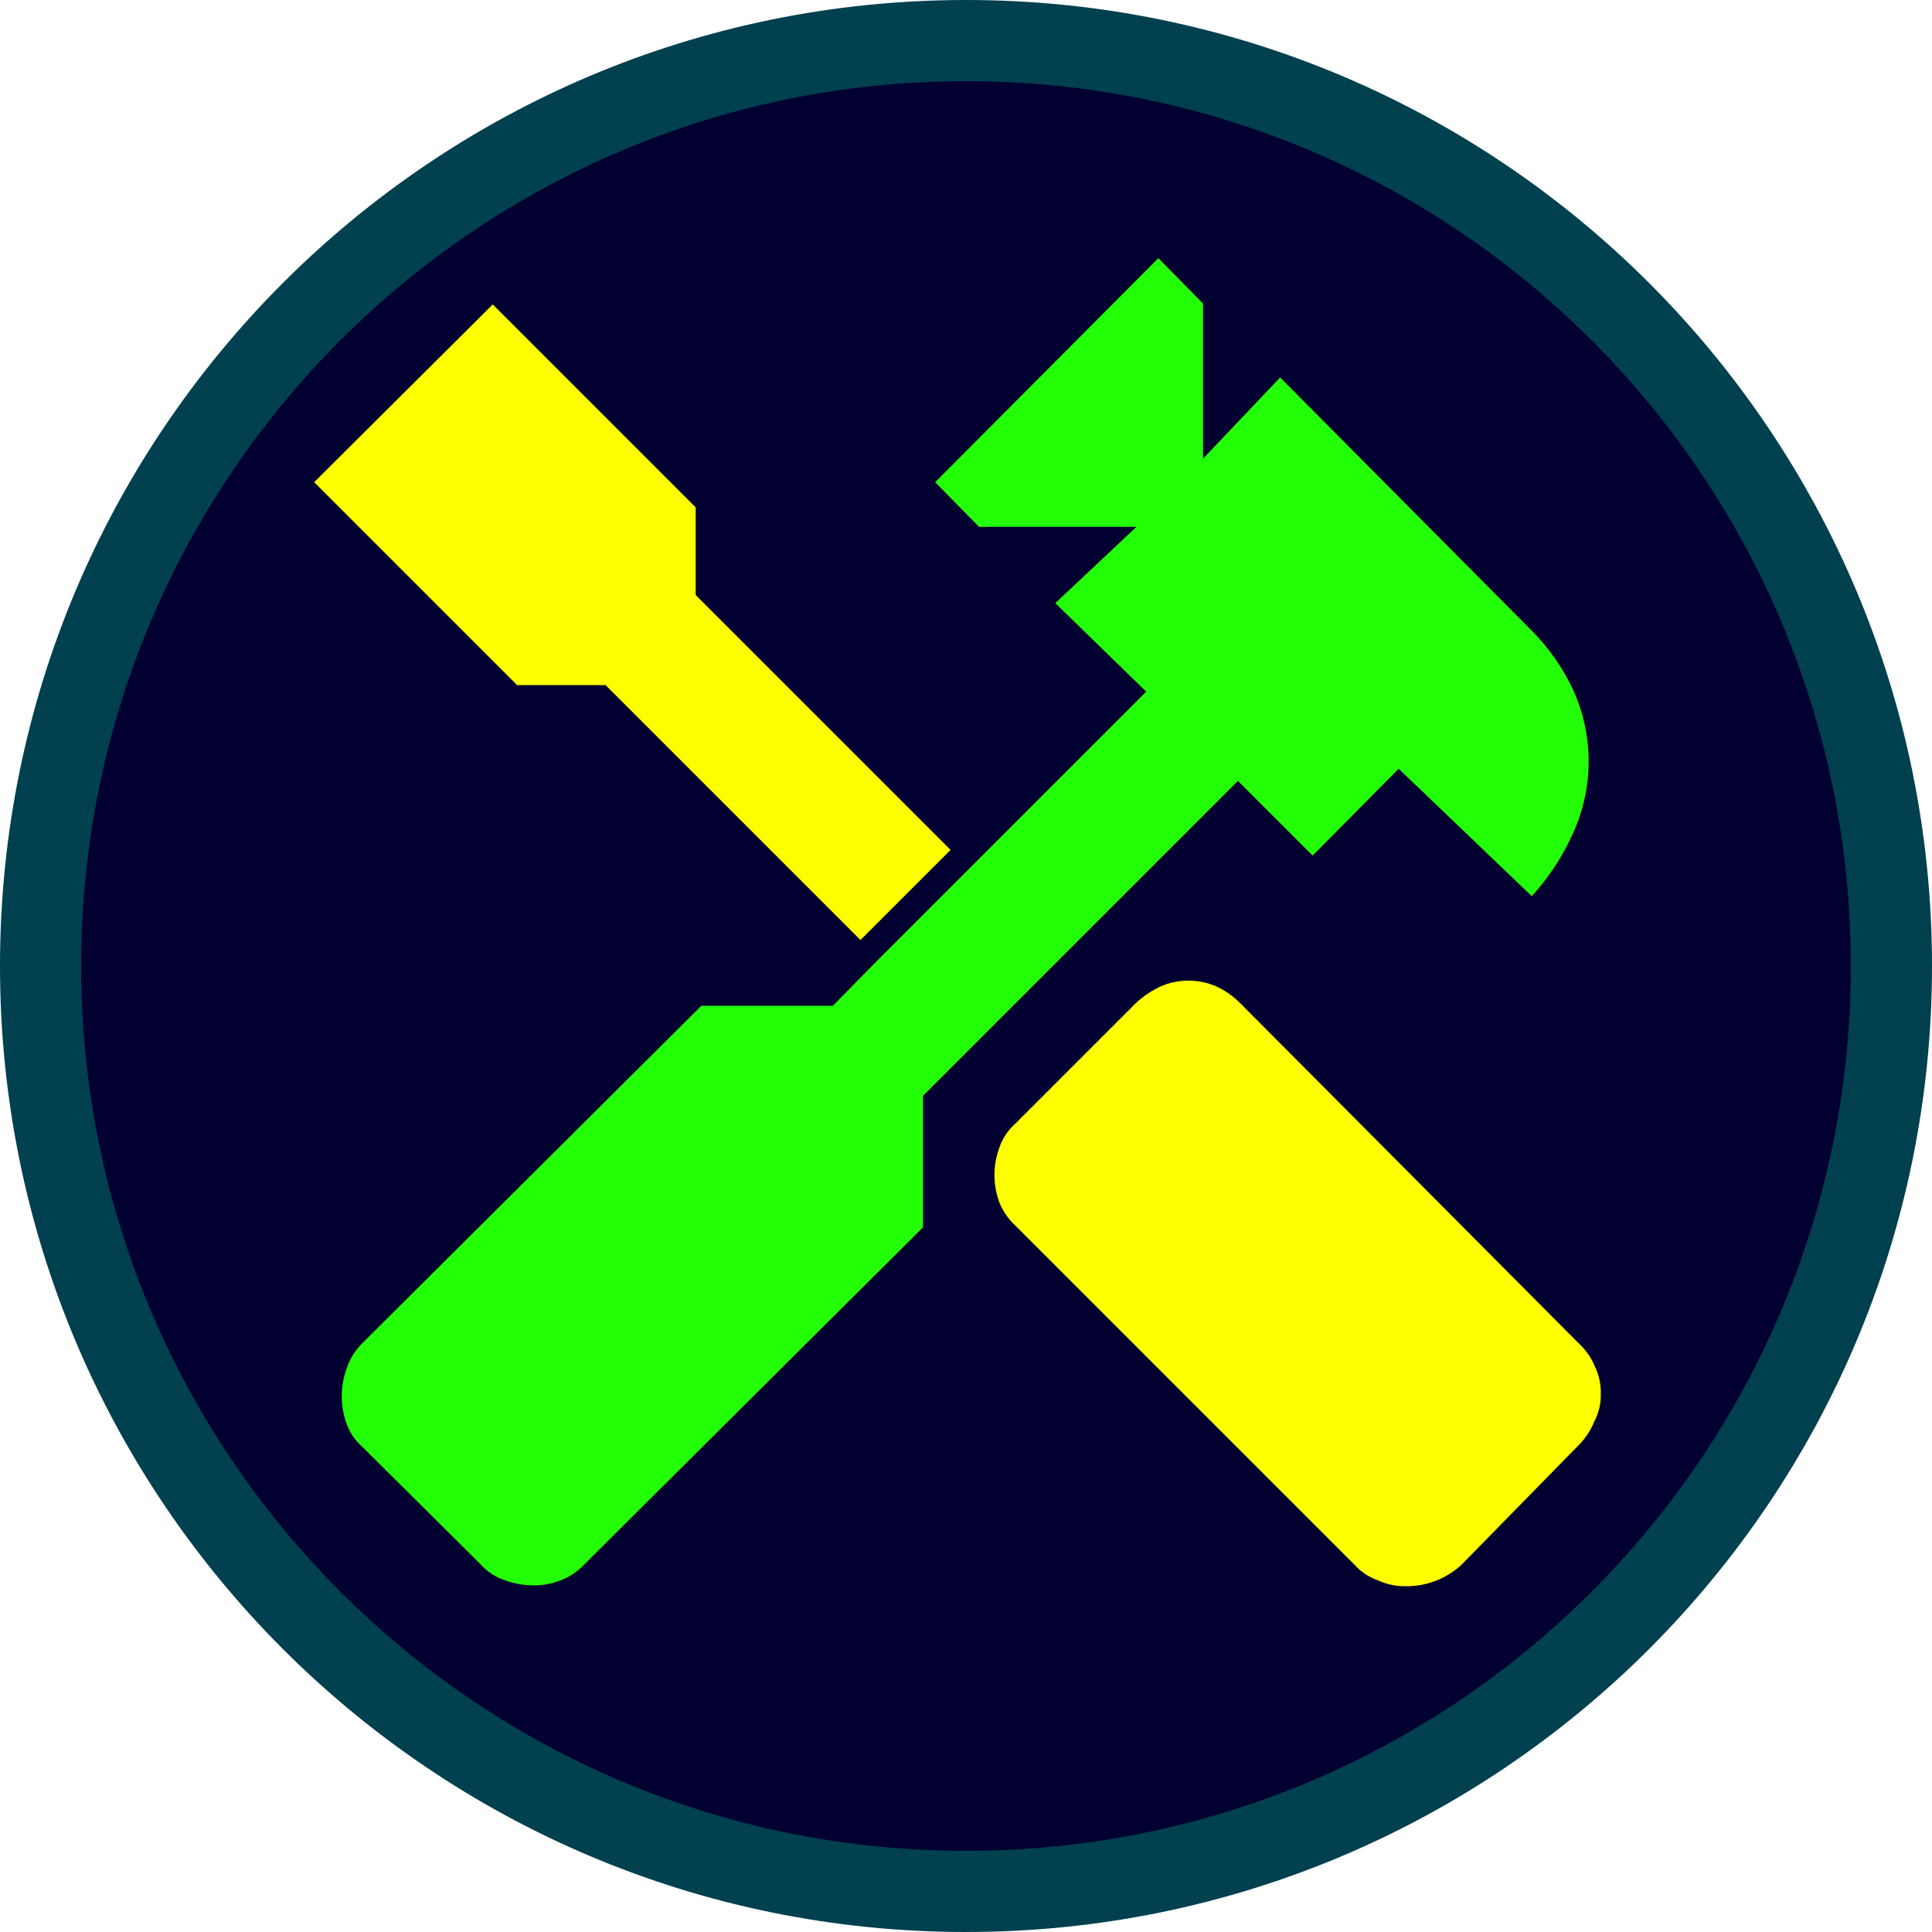
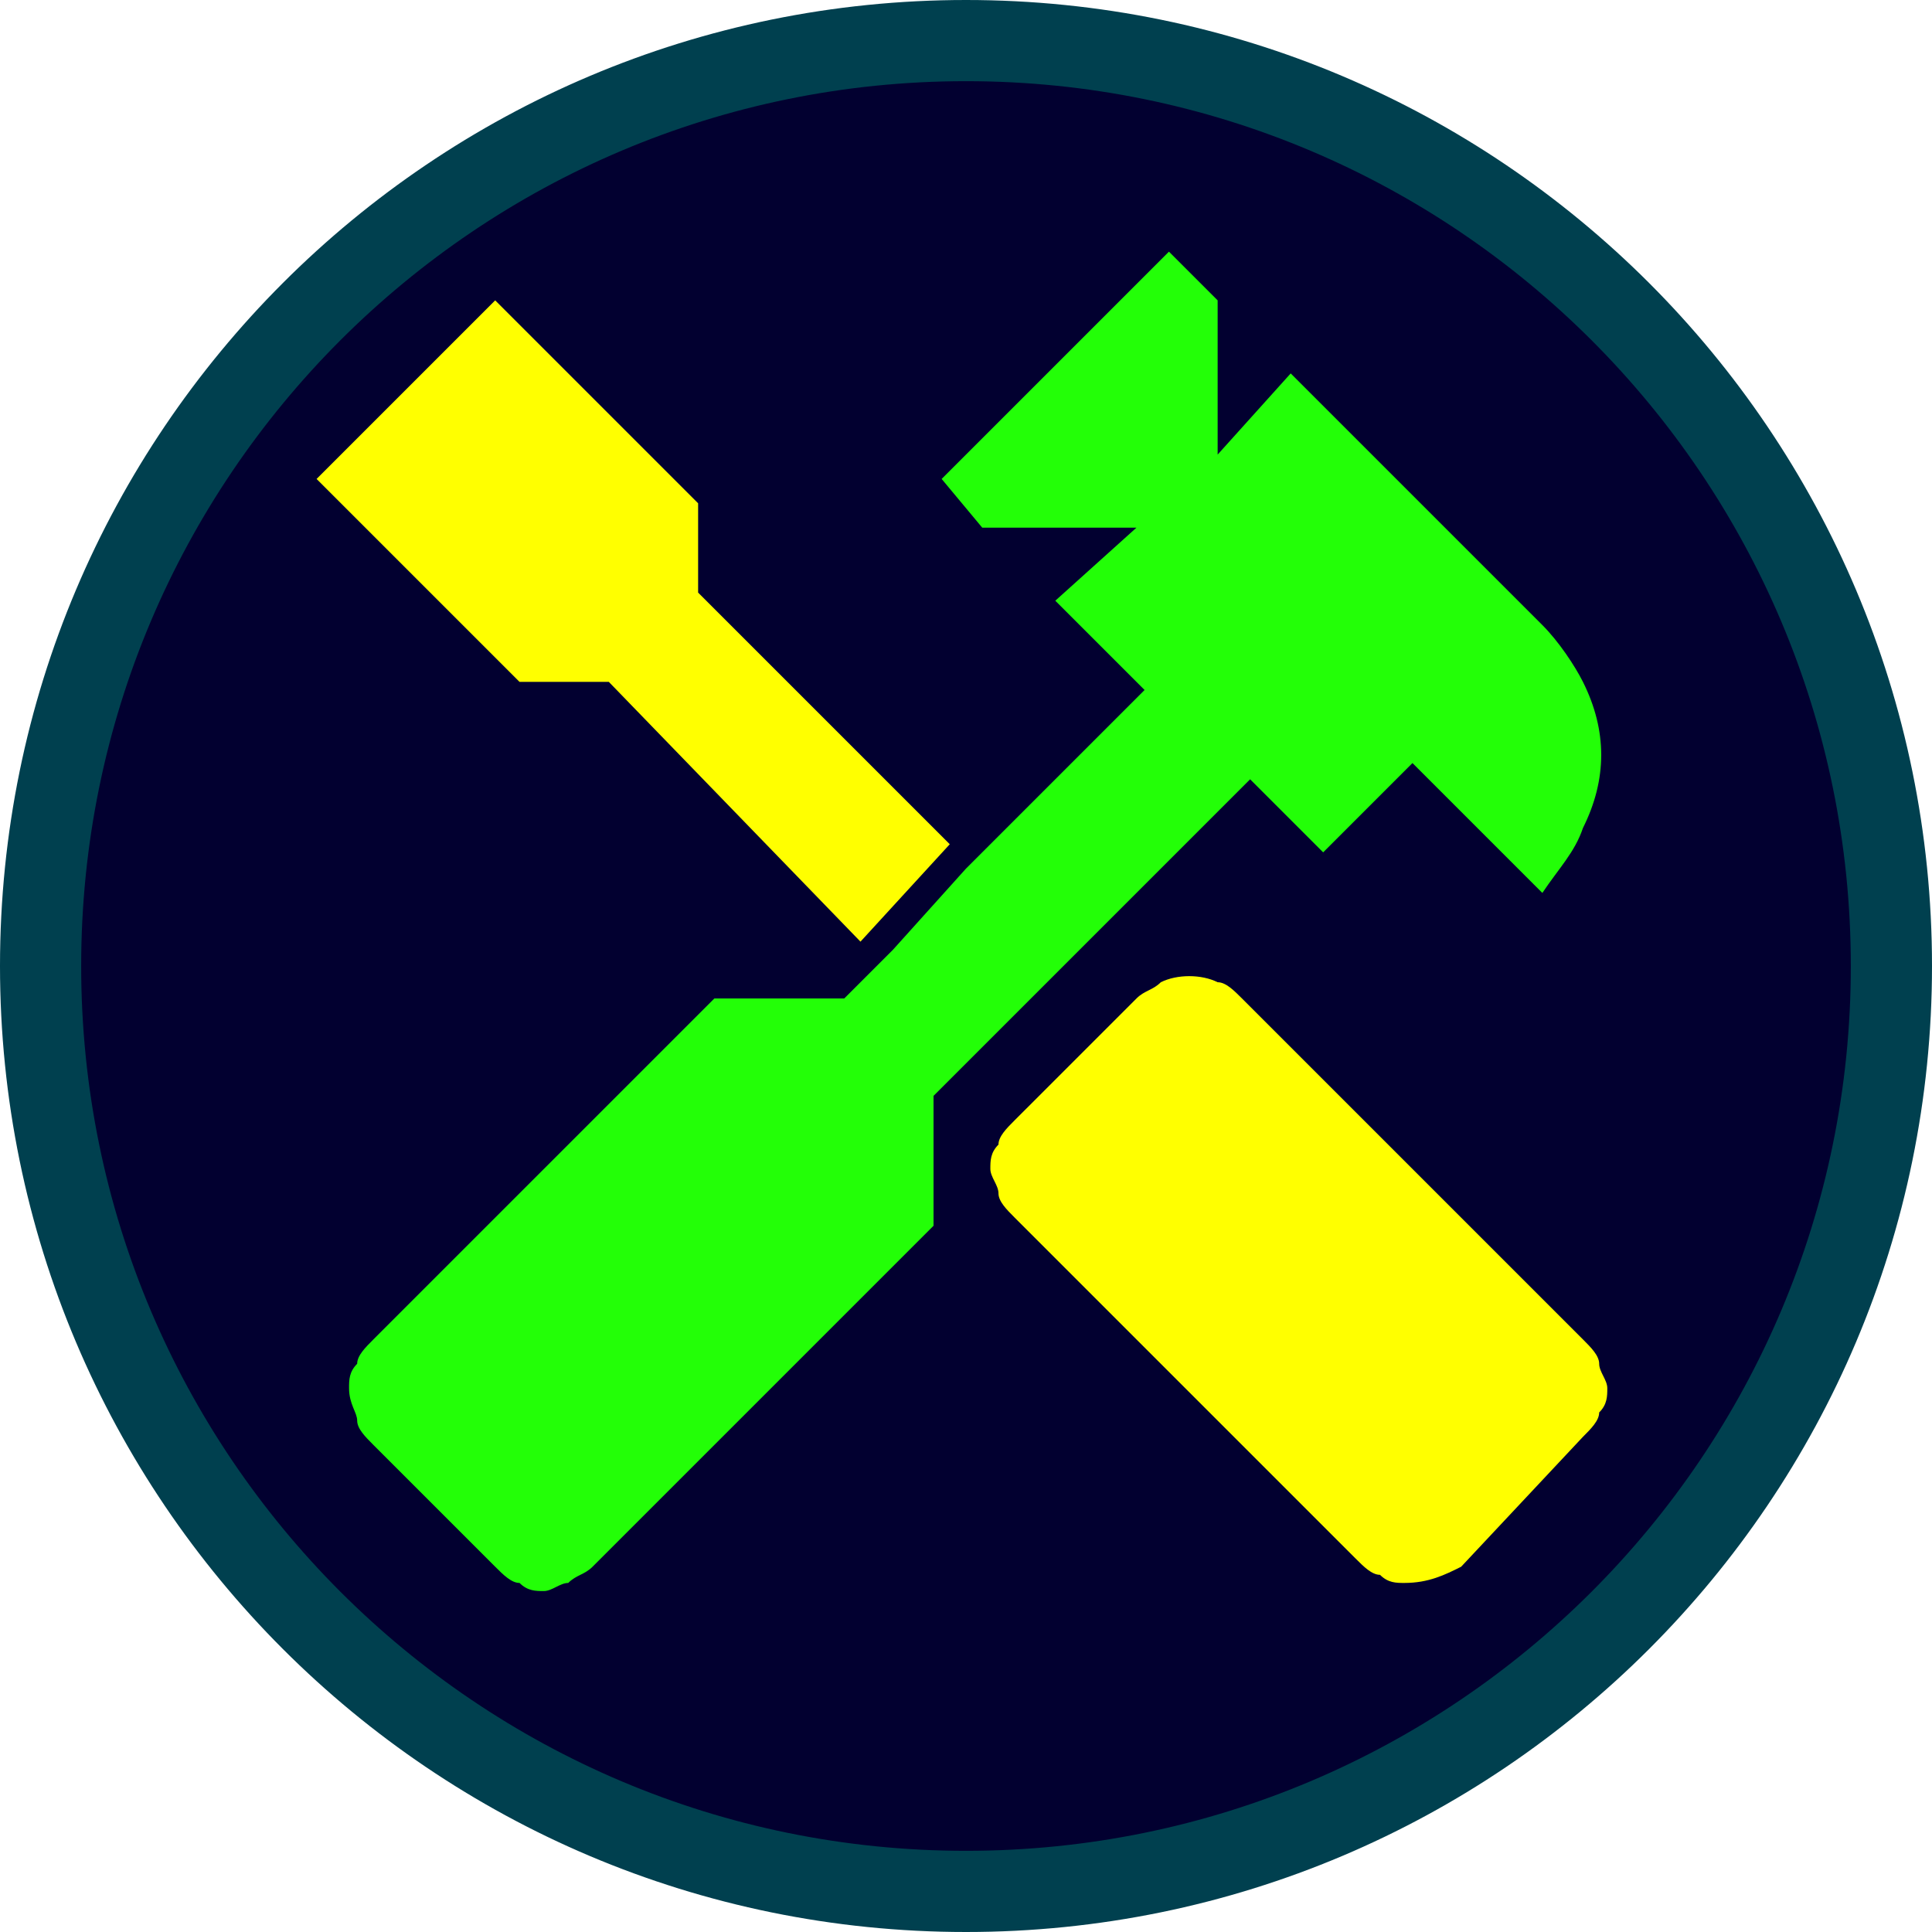
- <svg xmlns="http://www.w3.org/2000/svg" viewBox="0 0 23.8 23.8">
-   <circle cx="11.9" cy="11.9" r="11.4" style="fill:#020030;stroke:#00404f;stroke-miterlimit:10" />
-   <path d="M17.31 19.54a.75.75 0 0 1-.33-.07.7.7 0 0 1-.29-.19l-4.18-4.18a.8.8 0 0 1-.2-.29 1 1 0 0 1-.06-.33 1 1 0 0 1 .06-.34.69.69 0 0 1 .2-.3L14 12.35a1.21 1.21 0 0 1 .3-.2.86.86 0 0 1 .68 0 1 1 0 0 1 .29.2l4.18 4.2a.8.8 0 0 1 .2.29.72.72 0 0 1 .07.33.68.68 0 0 1-.08.34.86.86 0 0 1-.19.29L18 19.28a1 1 0 0 1-.64.26Z" style="fill:#ff0" />
-   <path style="fill:#ff0" d="m16.95 17.17.54-.54-3.25-3.26-.54.54 3.25 3.26zM10.6 11.58 7.46 8.44H6.37l-2.5-2.5 2.2-2.19 2.5 2.5v1.08l3.14 3.14" />
-   <path d="m11.93 10.71 2.19-2.19L13 7.43l1-.94h-1.94l-.54-.55 2.75-2.76.55.56v1.91l.95-1 3.11 3.13a2.58 2.58 0 0 1 .5.72 2.13 2.13 0 0 1 0 1.76 2.92 2.92 0 0 1-.51.78l-1.64-1.57-1.06 1.07-.92-.92-3.88 3.88v1.62l-4.18 4.16a.77.77 0 0 1-.29.19.88.88 0 0 1-.33.06 1 1 0 0 1-.34-.06.67.67 0 0 1-.3-.19l-1.47-1.46a.67.67 0 0 1-.19-.28 1 1 0 0 1-.06-.35 1 1 0 0 1 .06-.33.77.77 0 0 1 .19-.31l4.18-4.16h1.62l.56-.57" style="fill:#23ff07" />
-   <path style="fill:#23ff07" d="m6.57 17.72 3.41-3.41v-.54h-.54l-3.41 3.41.54.54z" />
+ <svg xmlns="http://www.w3.org/2000/svg" version="1.1" id="Layer_1" x="0px" y="0px" viewBox="0 0 23.8 23.8" style="enable-background:new 0 0 23.8 23.8;" xml:space="preserve">
+   <style type="text/css">
+ 	.st0{fill:#020030;stroke:#00404F;stroke-miterlimit:10;}
+ 	.st1{fill:#FFFF00;}
+ 	.st2{fill:#23FF07;}
+ </style>
+   <circle class="st0" cx="11.9" cy="11.9" r="11.4" />
+   <path class="st1" d="M17.3,19.5c-0.1,0-0.2,0-0.3-0.1c-0.1,0-0.2-0.1-0.3-0.2l-4.2-4.2c-0.1-0.1-0.2-0.2-0.2-0.3  c0-0.1-0.1-0.2-0.1-0.3c0-0.1,0-0.2,0.1-0.3c0-0.1,0.1-0.2,0.2-0.3l1.5-1.5c0.1-0.1,0.2-0.1,0.3-0.2c0.2-0.1,0.5-0.1,0.7,0  c0.1,0,0.2,0.1,0.3,0.2l4.2,4.2c0.1,0.1,0.2,0.2,0.2,0.3c0,0.1,0.1,0.2,0.1,0.3c0,0.1,0,0.2-0.1,0.3c0,0.1-0.1,0.2-0.2,0.3L18,19.3  C17.8,19.4,17.6,19.5,17.3,19.5L17.3,19.5z" />
+   <path class="st1" d="M17,17.2l0.5-0.5l-3.3-3.3l-0.5,0.5C13.7,13.9,17,17.2,17,17.2z M10.6,11.6L7.5,8.4H6.4L3.9,5.9l2.2-2.2  l2.5,2.5v1.1l3.1,3.1" />
+   <path class="st2" d="M11.9,10.7l2.2-2.2L13,7.4l1-0.9h-1.9l-0.5-0.6l2.8-2.8l0.6,0.6v1.9l0.9-1l3.1,3.1c0.2,0.2,0.4,0.5,0.5,0.7  c0.3,0.6,0.3,1.2,0,1.8c-0.1,0.3-0.3,0.5-0.5,0.8l-1.6-1.6l-1.1,1.1l-0.9-0.9l-3.9,3.9v1.6l-4.2,4.2c-0.1,0.1-0.2,0.1-0.3,0.2  c-0.1,0-0.2,0.1-0.3,0.1c-0.1,0-0.2,0-0.3-0.1c-0.1,0-0.2-0.1-0.3-0.2l-1.5-1.5c-0.1-0.1-0.2-0.2-0.2-0.3c0-0.1-0.1-0.2-0.1-0.4  c0-0.1,0-0.2,0.1-0.3c0-0.1,0.1-0.2,0.2-0.3l4.2-4.2h1.6l0.6-0.6" />
+   <path class="st2" d="M6.6,17.7l3.4-3.4v-0.5H9.4L6,17.2C6,17.2,6.6,17.7,6.6,17.7z" />
</svg>
